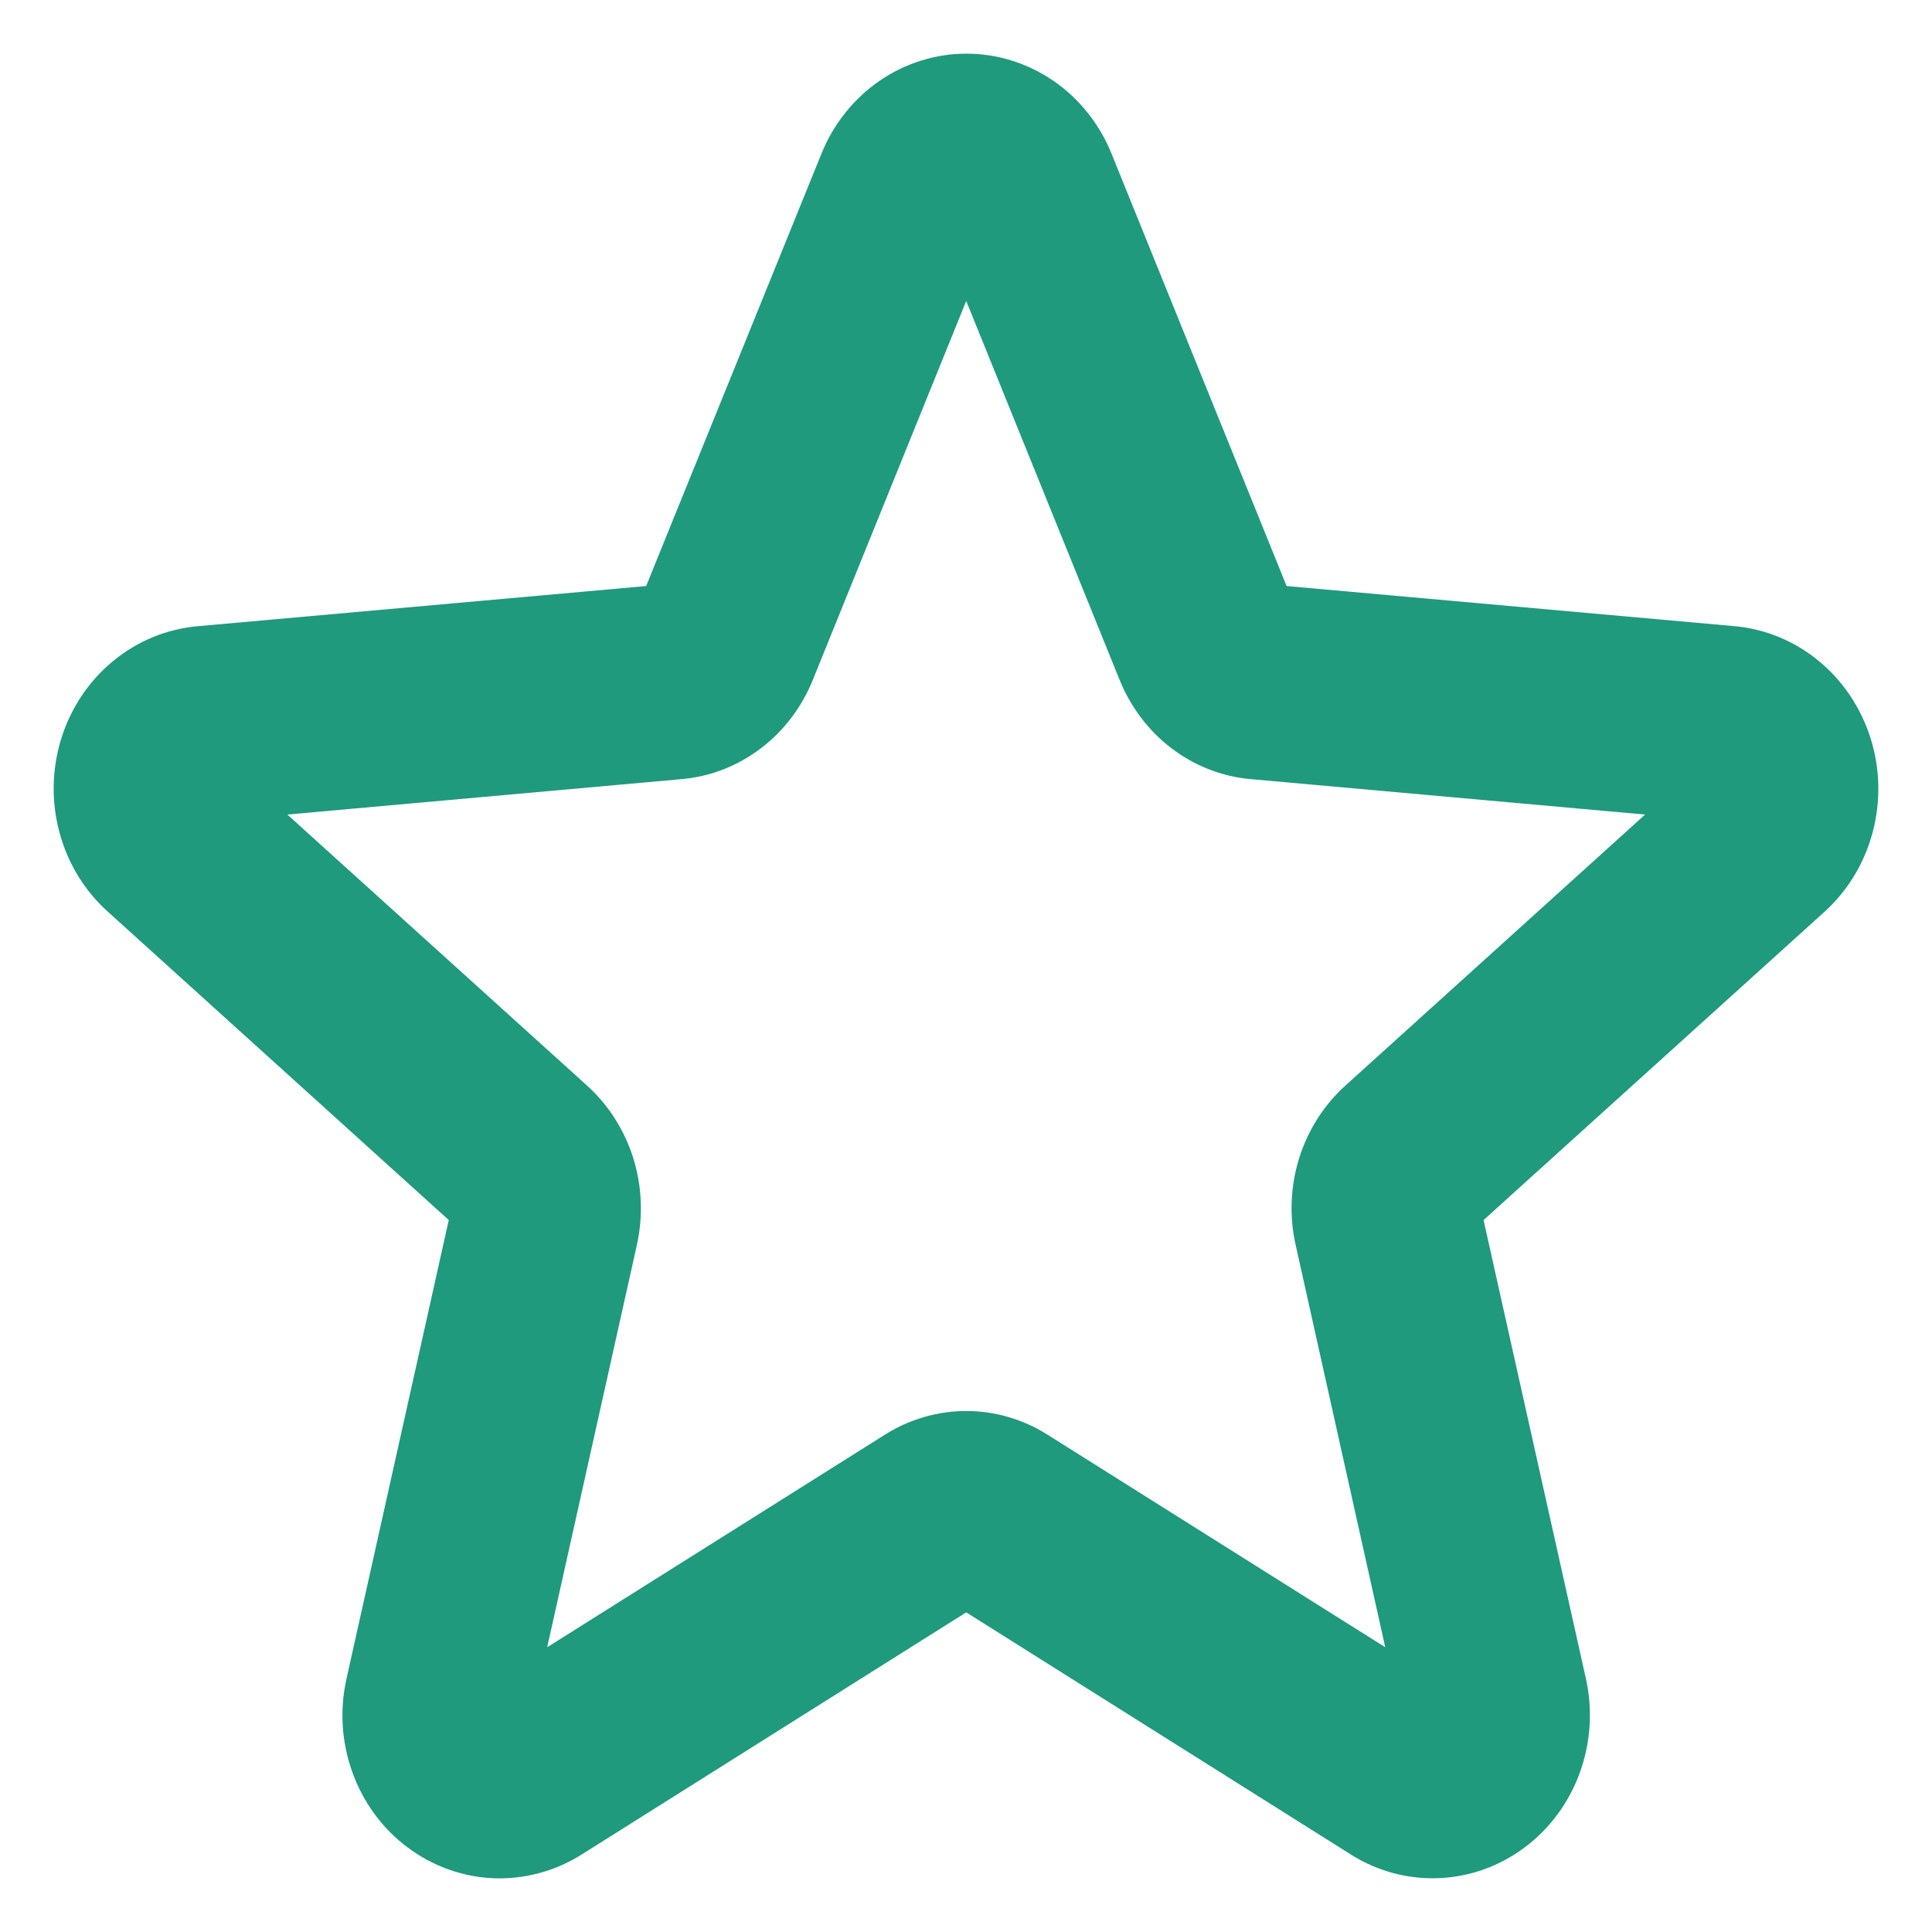
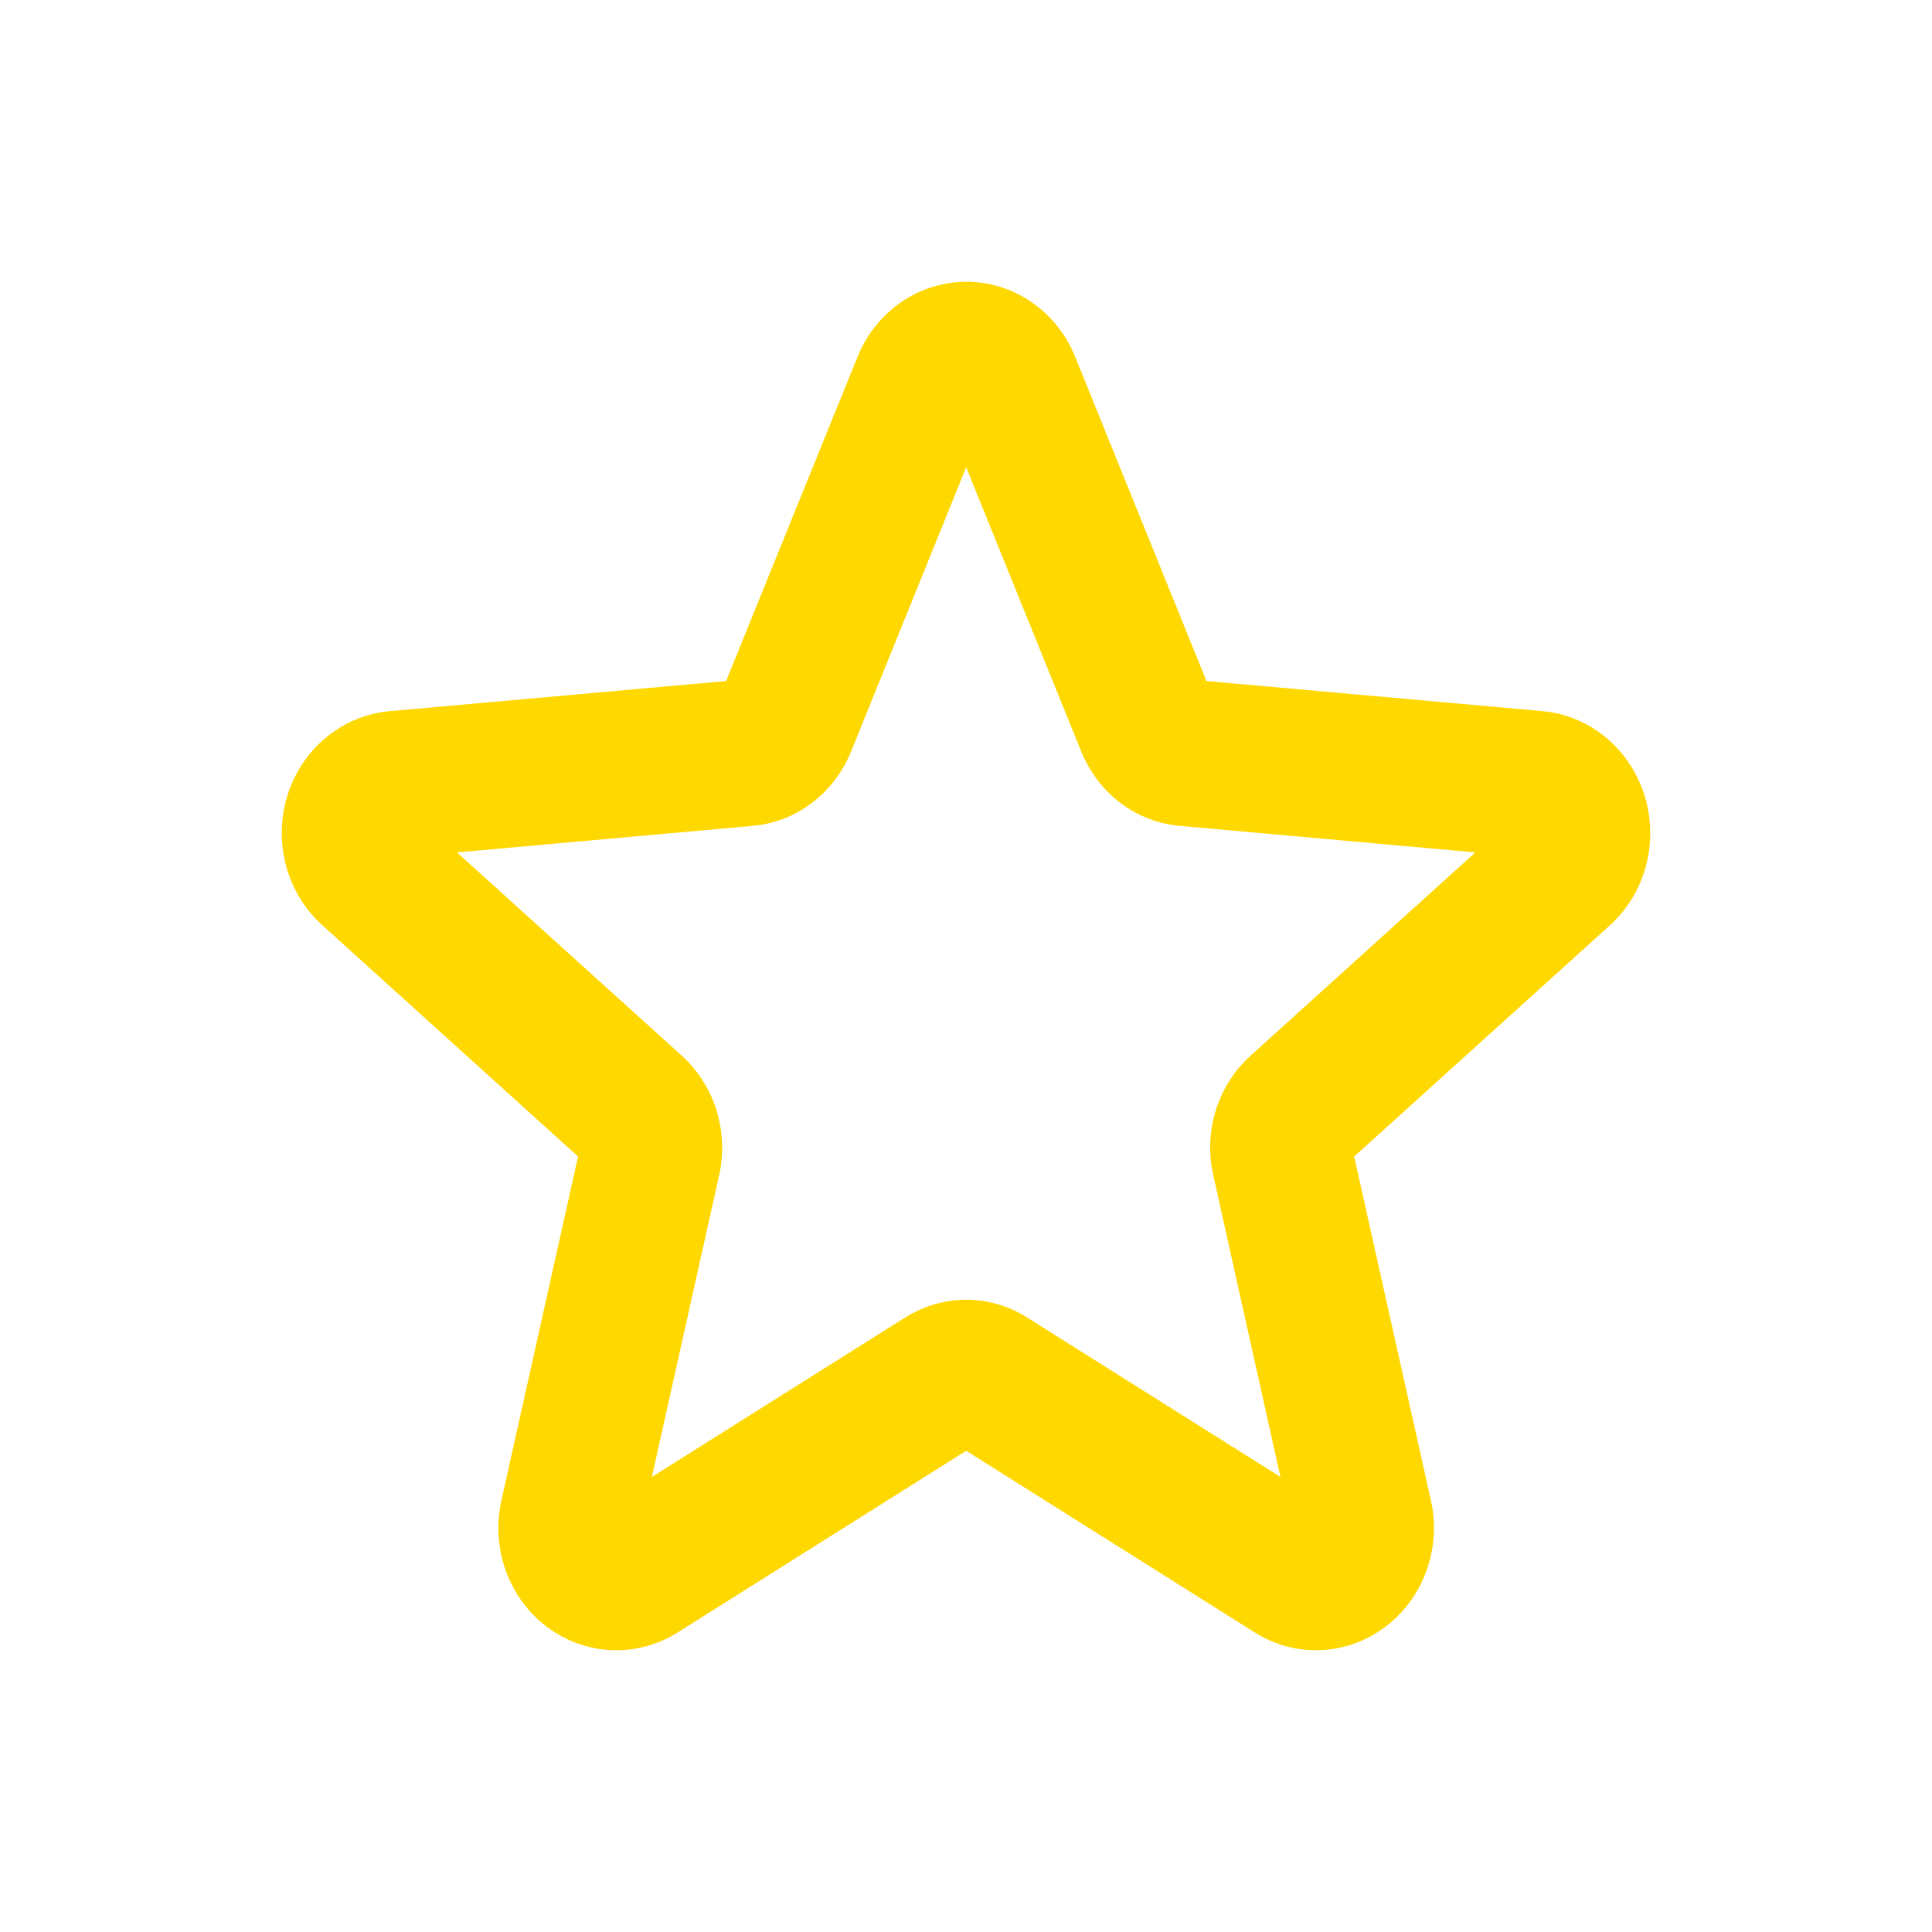
- <svg xmlns="http://www.w3.org/2000/svg" width="18" height="18" viewBox="0 0 18 18" fill="none">
-   <path d="M17.427 6.876C17.337 6.593 17.17 6.343 16.945 6.158C16.721 5.973 16.448 5.86 16.162 5.834L11.987 5.46L10.353 1.425C10.241 1.151 10.053 0.917 9.813 0.752C9.573 0.588 9.292 0.5 9.004 0.5C8.717 0.5 8.435 0.588 8.196 0.752C7.956 0.917 7.768 1.151 7.656 1.425L6.02 5.46L1.844 5.834C1.557 5.859 1.282 5.971 1.056 6.157C0.83 6.342 0.661 6.593 0.572 6.877C0.483 7.162 0.476 7.467 0.554 7.755C0.631 8.044 0.789 8.302 1.008 8.497L4.181 11.367L3.229 15.637C3.163 15.928 3.182 16.232 3.283 16.512C3.384 16.792 3.561 17.035 3.795 17.21C4.028 17.385 4.305 17.486 4.593 17.499C4.881 17.511 5.166 17.436 5.413 17.282L9.002 15.022L12.592 17.282C12.838 17.436 13.123 17.511 13.411 17.498C13.698 17.485 13.976 17.385 14.209 17.209C14.442 17.034 14.62 16.791 14.72 16.512C14.821 16.232 14.84 15.928 14.775 15.637L13.822 11.367L16.996 8.497C17.214 8.301 17.371 8.042 17.447 7.754C17.524 7.466 17.517 7.16 17.427 6.876ZM12.537 10.112C12.336 10.293 12.186 10.528 12.104 10.79C12.022 11.053 12.011 11.334 12.072 11.602L12.906 15.347L9.76 13.367C9.532 13.223 9.27 13.146 9.002 13.146C8.735 13.146 8.472 13.223 8.244 13.367L5.098 15.347L5.933 11.602C5.993 11.334 5.982 11.053 5.9 10.79C5.818 10.528 5.668 10.293 5.467 10.112L2.677 7.589L6.35 7.259C6.616 7.236 6.871 7.137 7.086 6.974C7.302 6.811 7.47 6.589 7.573 6.334L9.002 2.804L10.431 6.334C10.534 6.589 10.702 6.811 10.918 6.974C11.133 7.137 11.388 7.236 11.654 7.259L15.327 7.589L12.537 10.112Z" fill="#1F9A7C" />
+ <svg xmlns="http://www.w3.org/2000/svg" width="24" height="24" viewBox="0 0 24 24" fill="none">
+   <path d="M20.427 9.876C20.337 9.593 20.17 9.343 19.945 9.158C19.721 8.973 19.448 8.86 19.162 8.834L14.987 8.46L13.353 4.425C13.241 4.151 13.053 3.917 12.813 3.752C12.573 3.588 12.292 3.5 12.004 3.5C11.717 3.5 11.435 3.588 11.196 3.752C10.956 3.917 10.768 4.151 10.656 4.425L9.02 8.46L4.844 8.834C4.557 8.859 4.282 8.971 4.056 9.157C3.83 9.342 3.661 9.593 3.572 9.877C3.483 10.162 3.476 10.467 3.554 10.755C3.631 11.043 3.789 11.302 4.008 11.497L7.181 14.367L6.229 18.637C6.163 18.928 6.182 19.232 6.283 19.512C6.384 19.792 6.561 20.035 6.795 20.21C7.028 20.385 7.305 20.486 7.593 20.499C7.881 20.511 8.166 20.436 8.413 20.282L12.002 18.022L15.592 20.282C15.838 20.436 16.123 20.511 16.411 20.498C16.698 20.485 16.976 20.385 17.209 20.209C17.442 20.034 17.62 19.791 17.72 19.512C17.821 19.232 17.84 18.928 17.775 18.637L16.822 14.367L19.996 11.497C20.214 11.301 20.371 11.042 20.447 10.754C20.524 10.466 20.517 10.16 20.427 9.876ZM15.537 13.112C15.336 13.293 15.186 13.528 15.104 13.79C15.022 14.053 15.011 14.334 15.072 14.602L15.906 18.347L12.76 16.367C12.532 16.223 12.27 16.146 12.002 16.146C11.735 16.146 11.472 16.223 11.244 16.367L8.098 18.347L8.933 14.602C8.993 14.334 8.982 14.053 8.9 13.79C8.818 13.528 8.668 13.293 8.467 13.112L5.677 10.589L9.35 10.259C9.616 10.236 9.871 10.137 10.086 9.974C10.302 9.811 10.47 9.589 10.573 9.334L12.002 5.804L13.431 9.334C13.534 9.589 13.702 9.811 13.918 9.974C14.133 10.137 14.388 10.236 14.654 10.259L18.327 10.589L15.537 13.112Z" fill="#FFD800" />
</svg>
